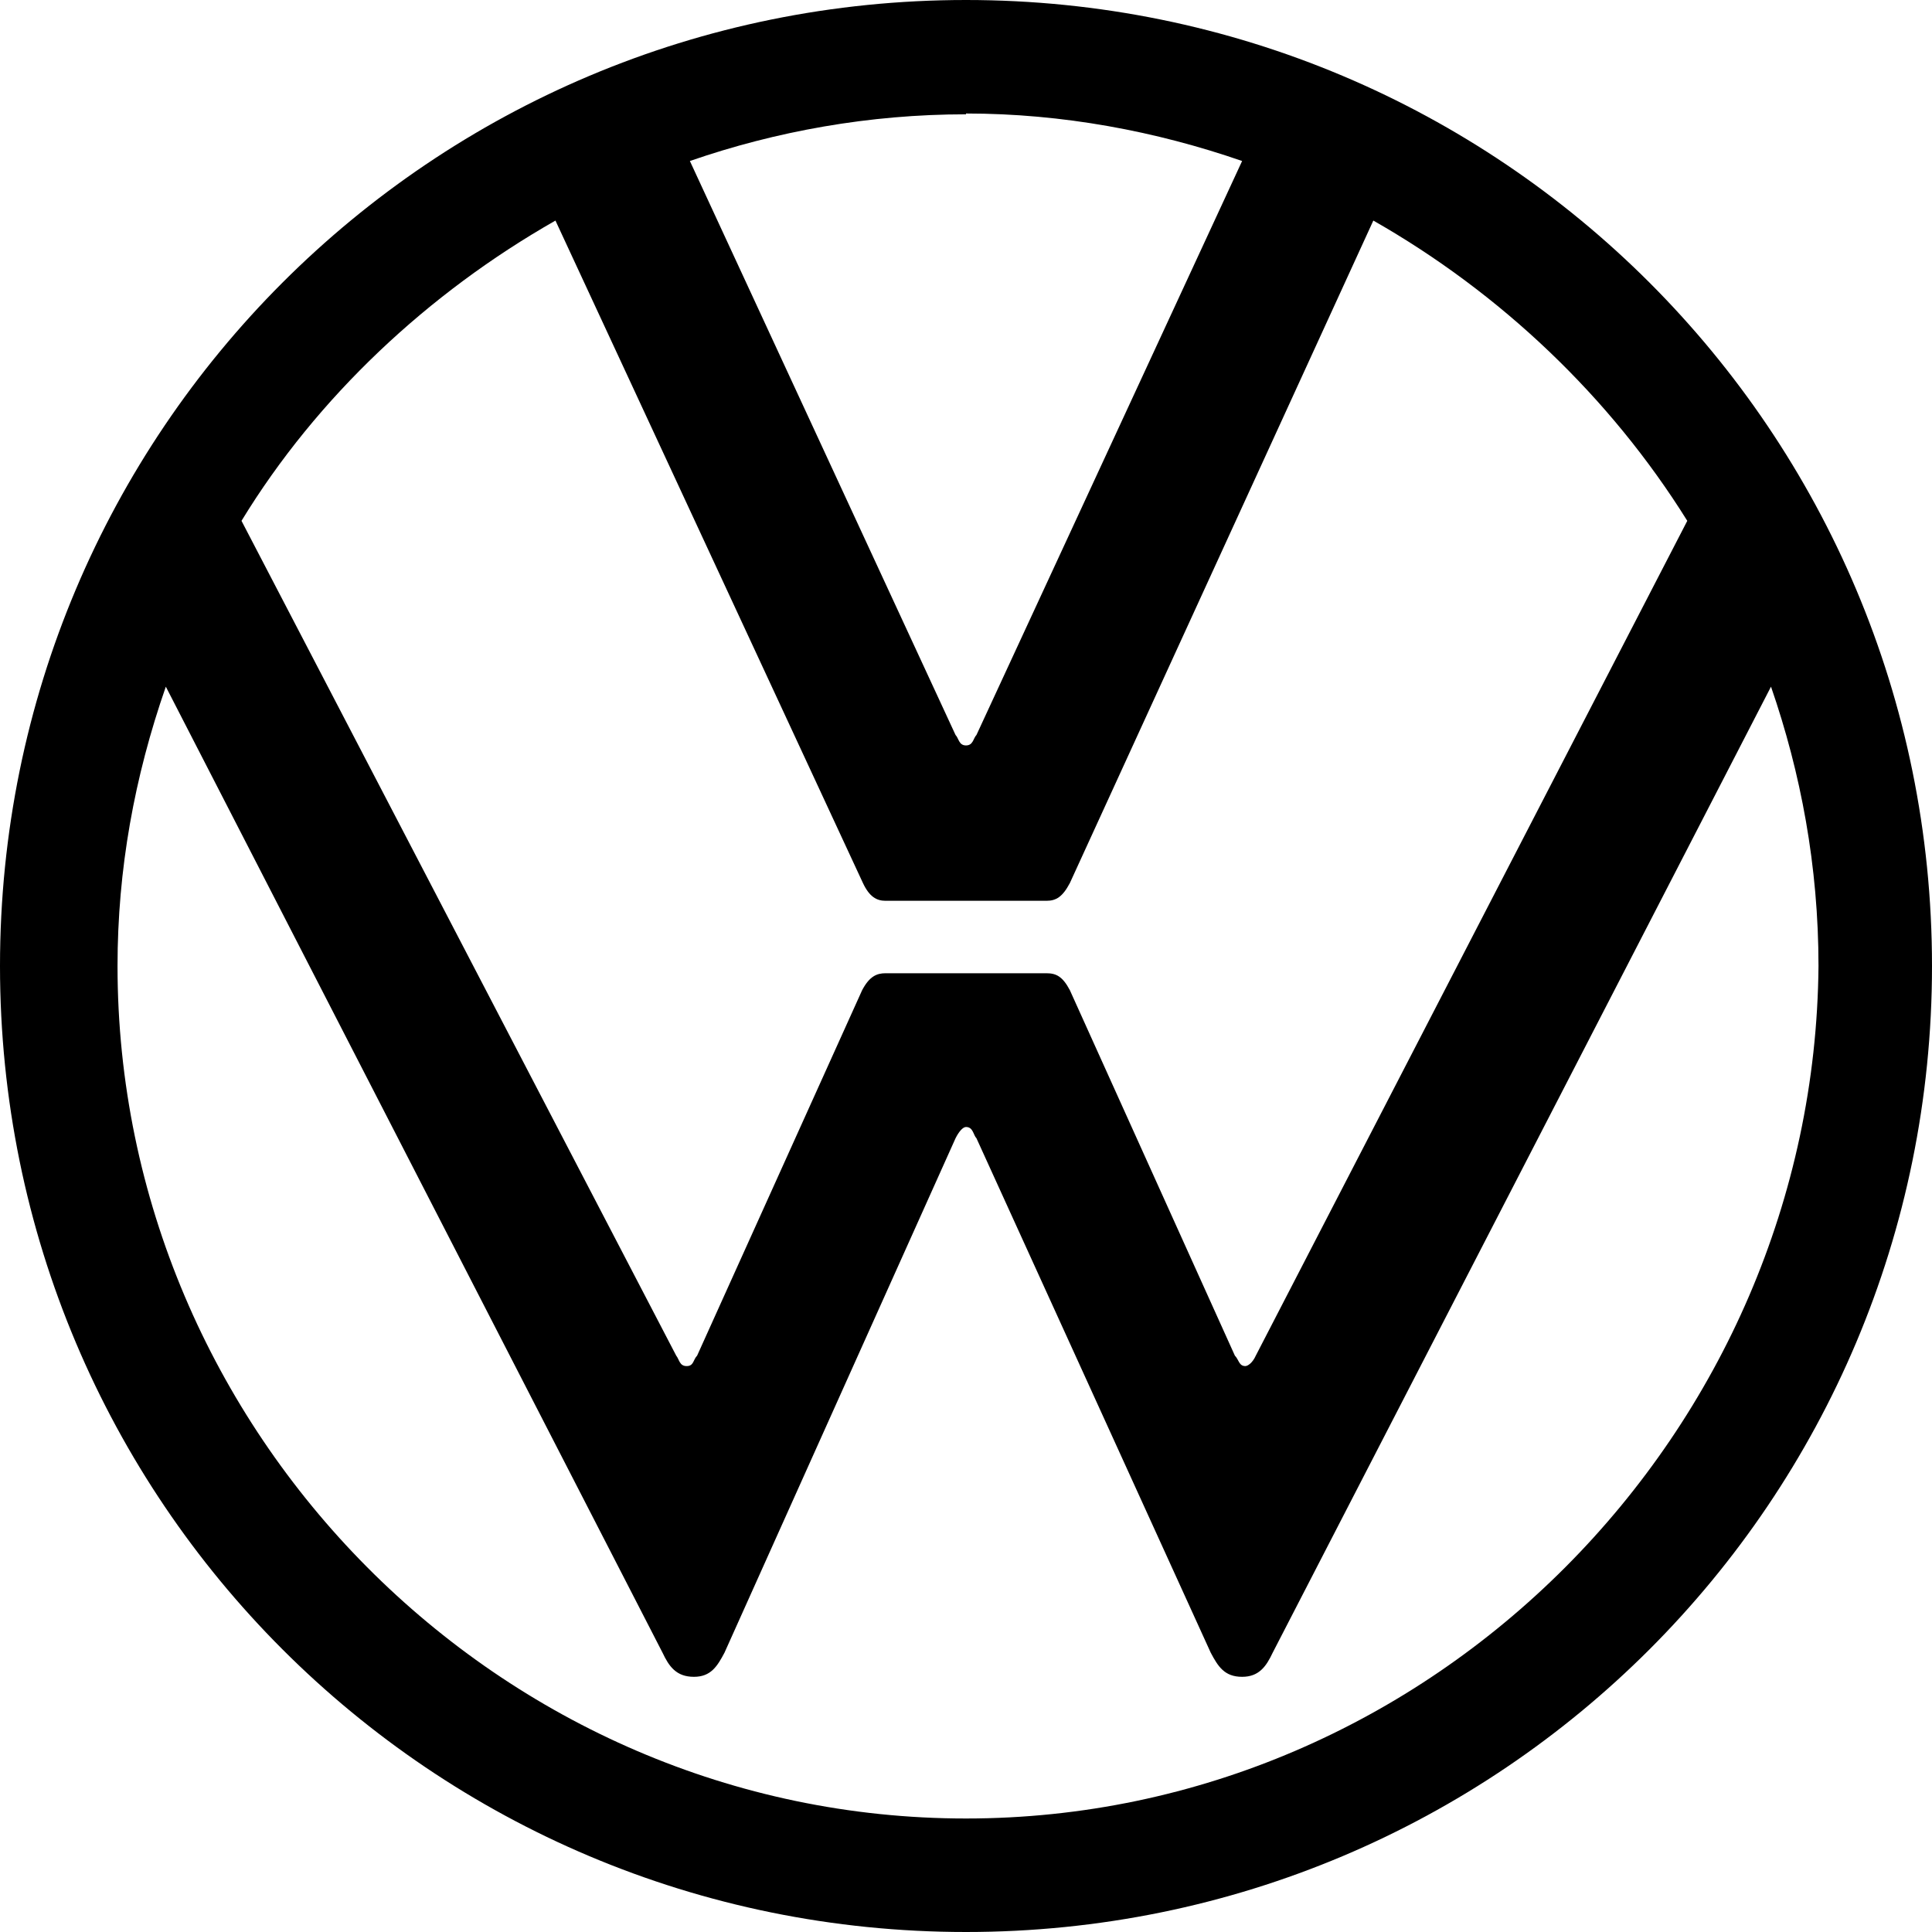
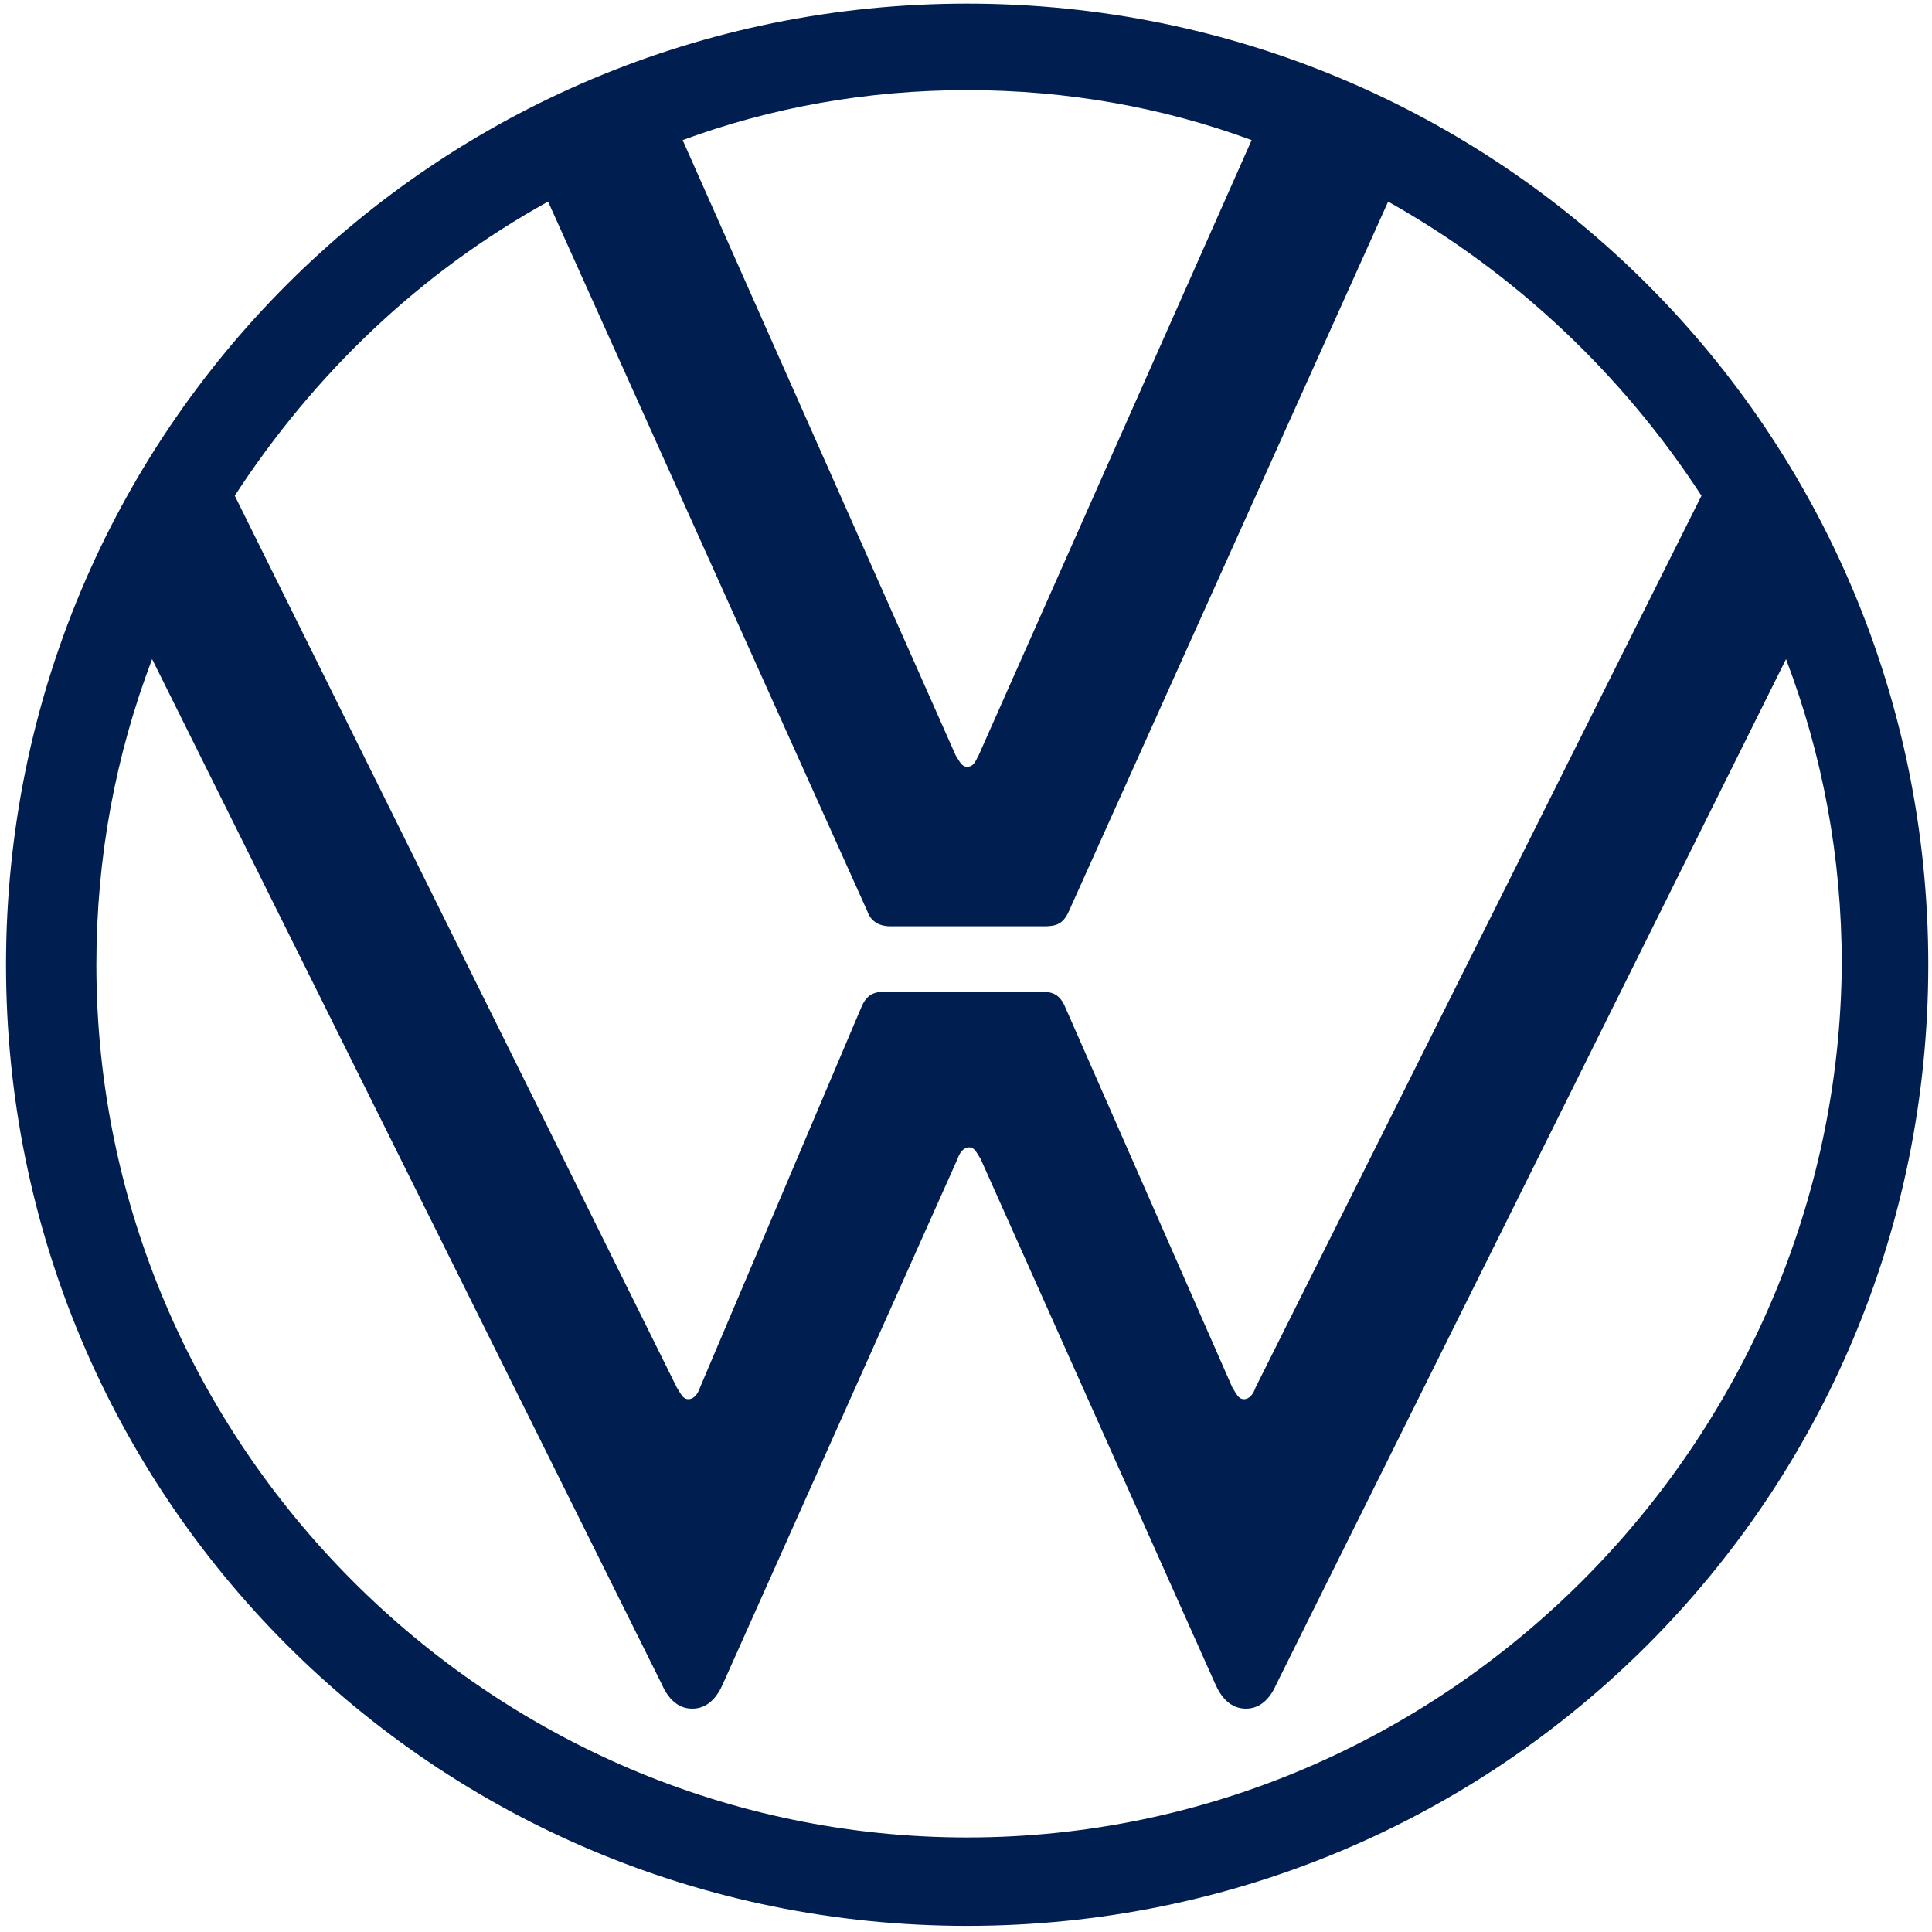
- <svg xmlns="http://www.w3.org/2000/svg" role="img" aria-label="Volkswagen" viewBox="0 0 24 24">
-   <path d="M12 0C5.36 0 0 5.36 0 12S5.36 24 12 24 24 18.64 24 12 18.64 0 12 0M12 1.41C13.2 1.41 14.36 1.63 15.43 2L12.13 9.13C12.09 9.17 12.09 9.26 12 9.26S11.91 9.17 11.87 9.13L8.57 2C9.64 1.63 10.8 1.42 12 1.42M6.9 2.74L10.72 10.97C10.8 11.14 10.89 11.19 11 11.19H13C13.12 11.19 13.2 11.14 13.29 10.97L17.06 2.74C18.64 3.64 20 4.93 20.96 6.47L15.6 16.84C15.56 16.93 15.5 16.97 15.47 16.97C15.39 16.97 15.39 16.89 15.34 16.84L13.29 12.3C13.2 12.13 13.12 12.09 13 12.09H11C10.89 12.09 10.8 12.13 10.71 12.3L8.66 16.84C8.61 16.89 8.62 16.97 8.53 16.97C8.44 16.97 8.44 16.89 8.4 16.84L3 6.47C3.94 4.93 5.32 3.64 6.9 2.74M2.06 8.53L8.23 20.53C8.31 20.7 8.4 20.83 8.62 20.83C8.83 20.83 8.91 20.7 9 20.53L11.87 14.14C11.91 14.06 11.96 14 12 14C12.09 14 12.09 14.1 12.13 14.14L15.04 20.53C15.13 20.7 15.21 20.83 15.43 20.83C15.64 20.83 15.73 20.7 15.81 20.53L22 8.53C22.37 9.6 22.59 10.76 22.59 12C22.54 17.79 17.79 22.59 12 22.59C6.21 22.59 1.46 17.79 1.46 12C1.46 10.8 1.67 9.65 2.06 8.53Z" />
+ <svg xmlns="http://www.w3.org/2000/svg" viewBox="0 0 1024 1024">
+   <g transform="matrix(10.18839, 0, 0, 10.18839, -251.5199, -252.7926)">
+     <path d="M75,120.4c-24.9,0-45.3-20.5-45.3-45.4c0-5.6,1-10.9,2.9-15.9l26.5,53.3c0.3,0.7,0.8,1.3,1.6,1.3c0.8,0,1.3-0.6,1.6-1.3l12.2-27.3c0.1-0.3,0.3-0.6,0.6-0.6s0.4,0.3,0.6,0.6l12.2,27.3c0.3,0.7,0.8,1.3,1.6,1.3c0.8,0,1.3-0.6,1.6-1.3l26.5-53.3c1.9,5,2.9,10.3,2.9,15.9C120.3,99.9,99.9,120.4,75,120.4z M75,64.7c-0.3,0-0.4-0.3-0.6-0.6l-14.2-32c4.6-1.7,9.6-2.6,14.8-2.6c5.2,0,10.2,0.9,14.8,2.6l-14.2,32C75.4,64.5,75.3,64.7,75,64.7z M60.5,97.6c-0.3,0-0.4-0.3-0.6-0.6l-23-46.4c4.1-6.3,9.6-11.6,16.3-15.3l16.6,36.9C70,72.8,70.5,73,71,73h8c0.6,0,1-0.1,1.3-0.8l16.6-36.9c6.6,3.7,12.2,9,16.3,15.3L90,97c-0.1,0.3-0.3,0.6-0.6,0.6c-0.3,0-0.4-0.3-0.6-0.6l-8.7-19.8c-0.3-0.7-0.7-0.8-1.3-0.8h-8c-0.6,0-1,0.1-1.3,0.8L61.1,97C61,97.3,60.8,97.6,60.5,97.6z M75,125c27.7,0,50-22.3,50-50c0-27.7-22.3-50-50-50c-27.7,0-50,22.3-50,50C25,102.7,47.3,125,75,125z" style="fill: rgb(0, 30, 80);" />
+   </g>
</svg>
